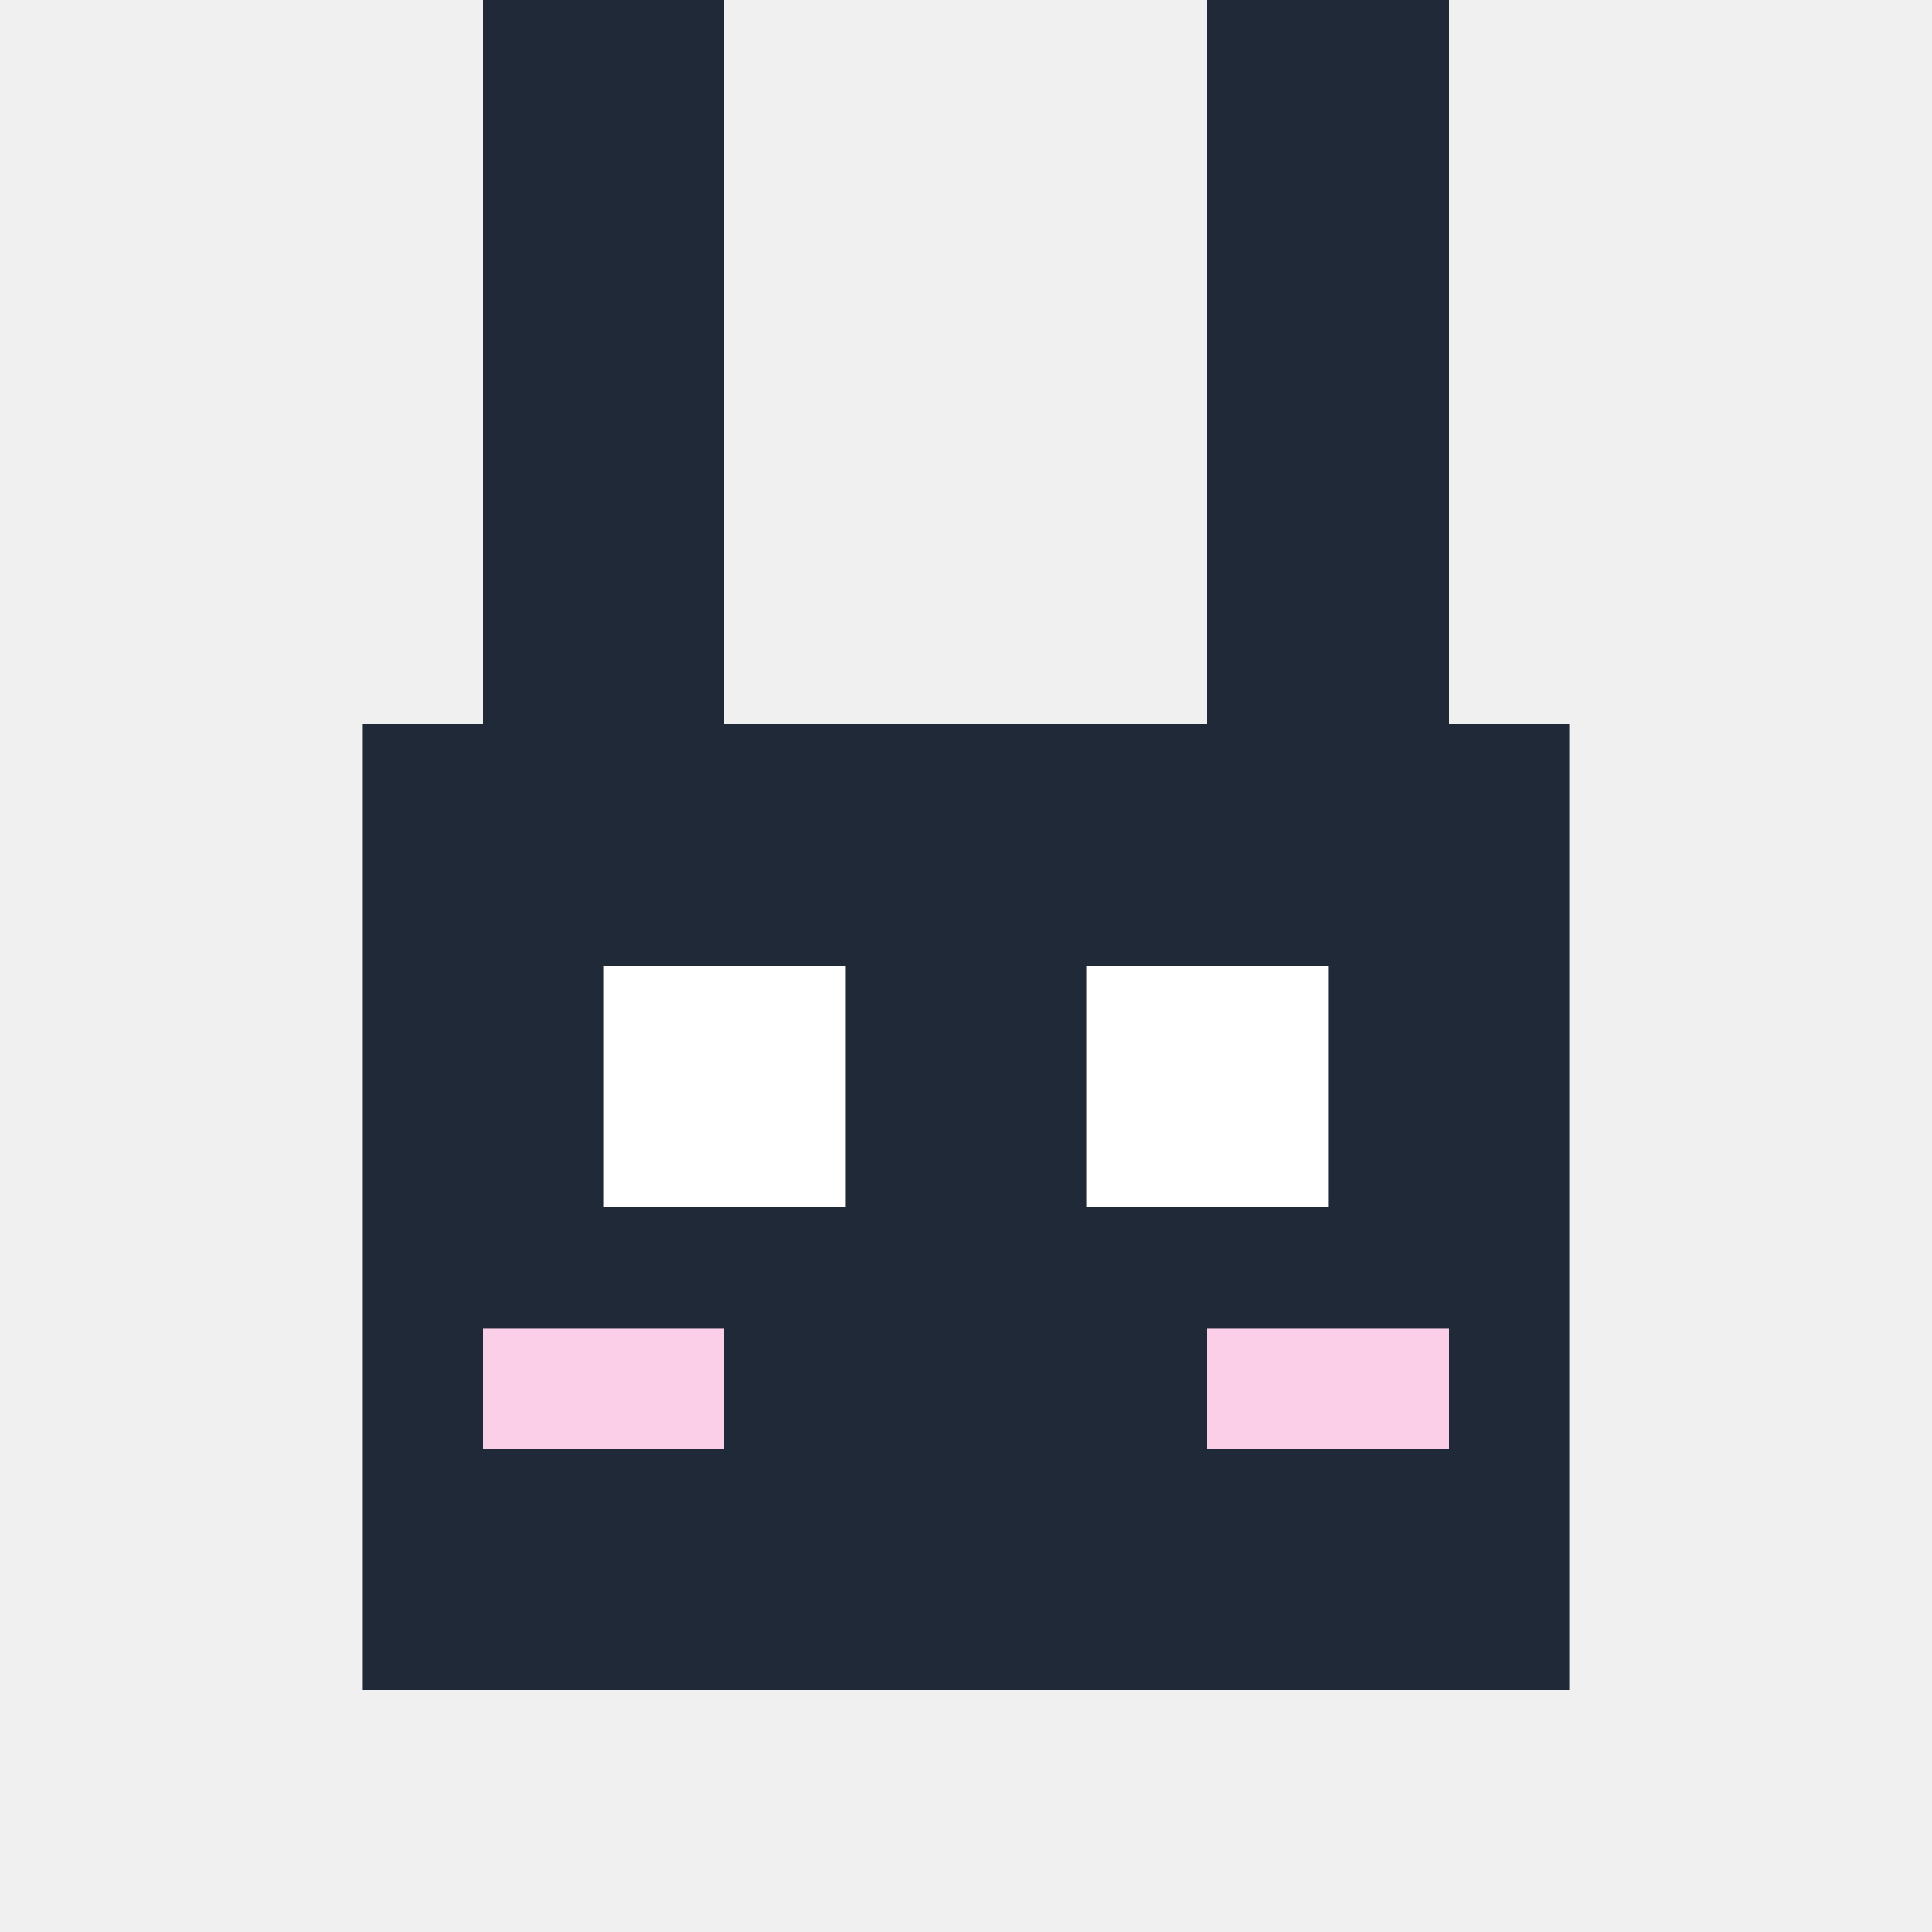
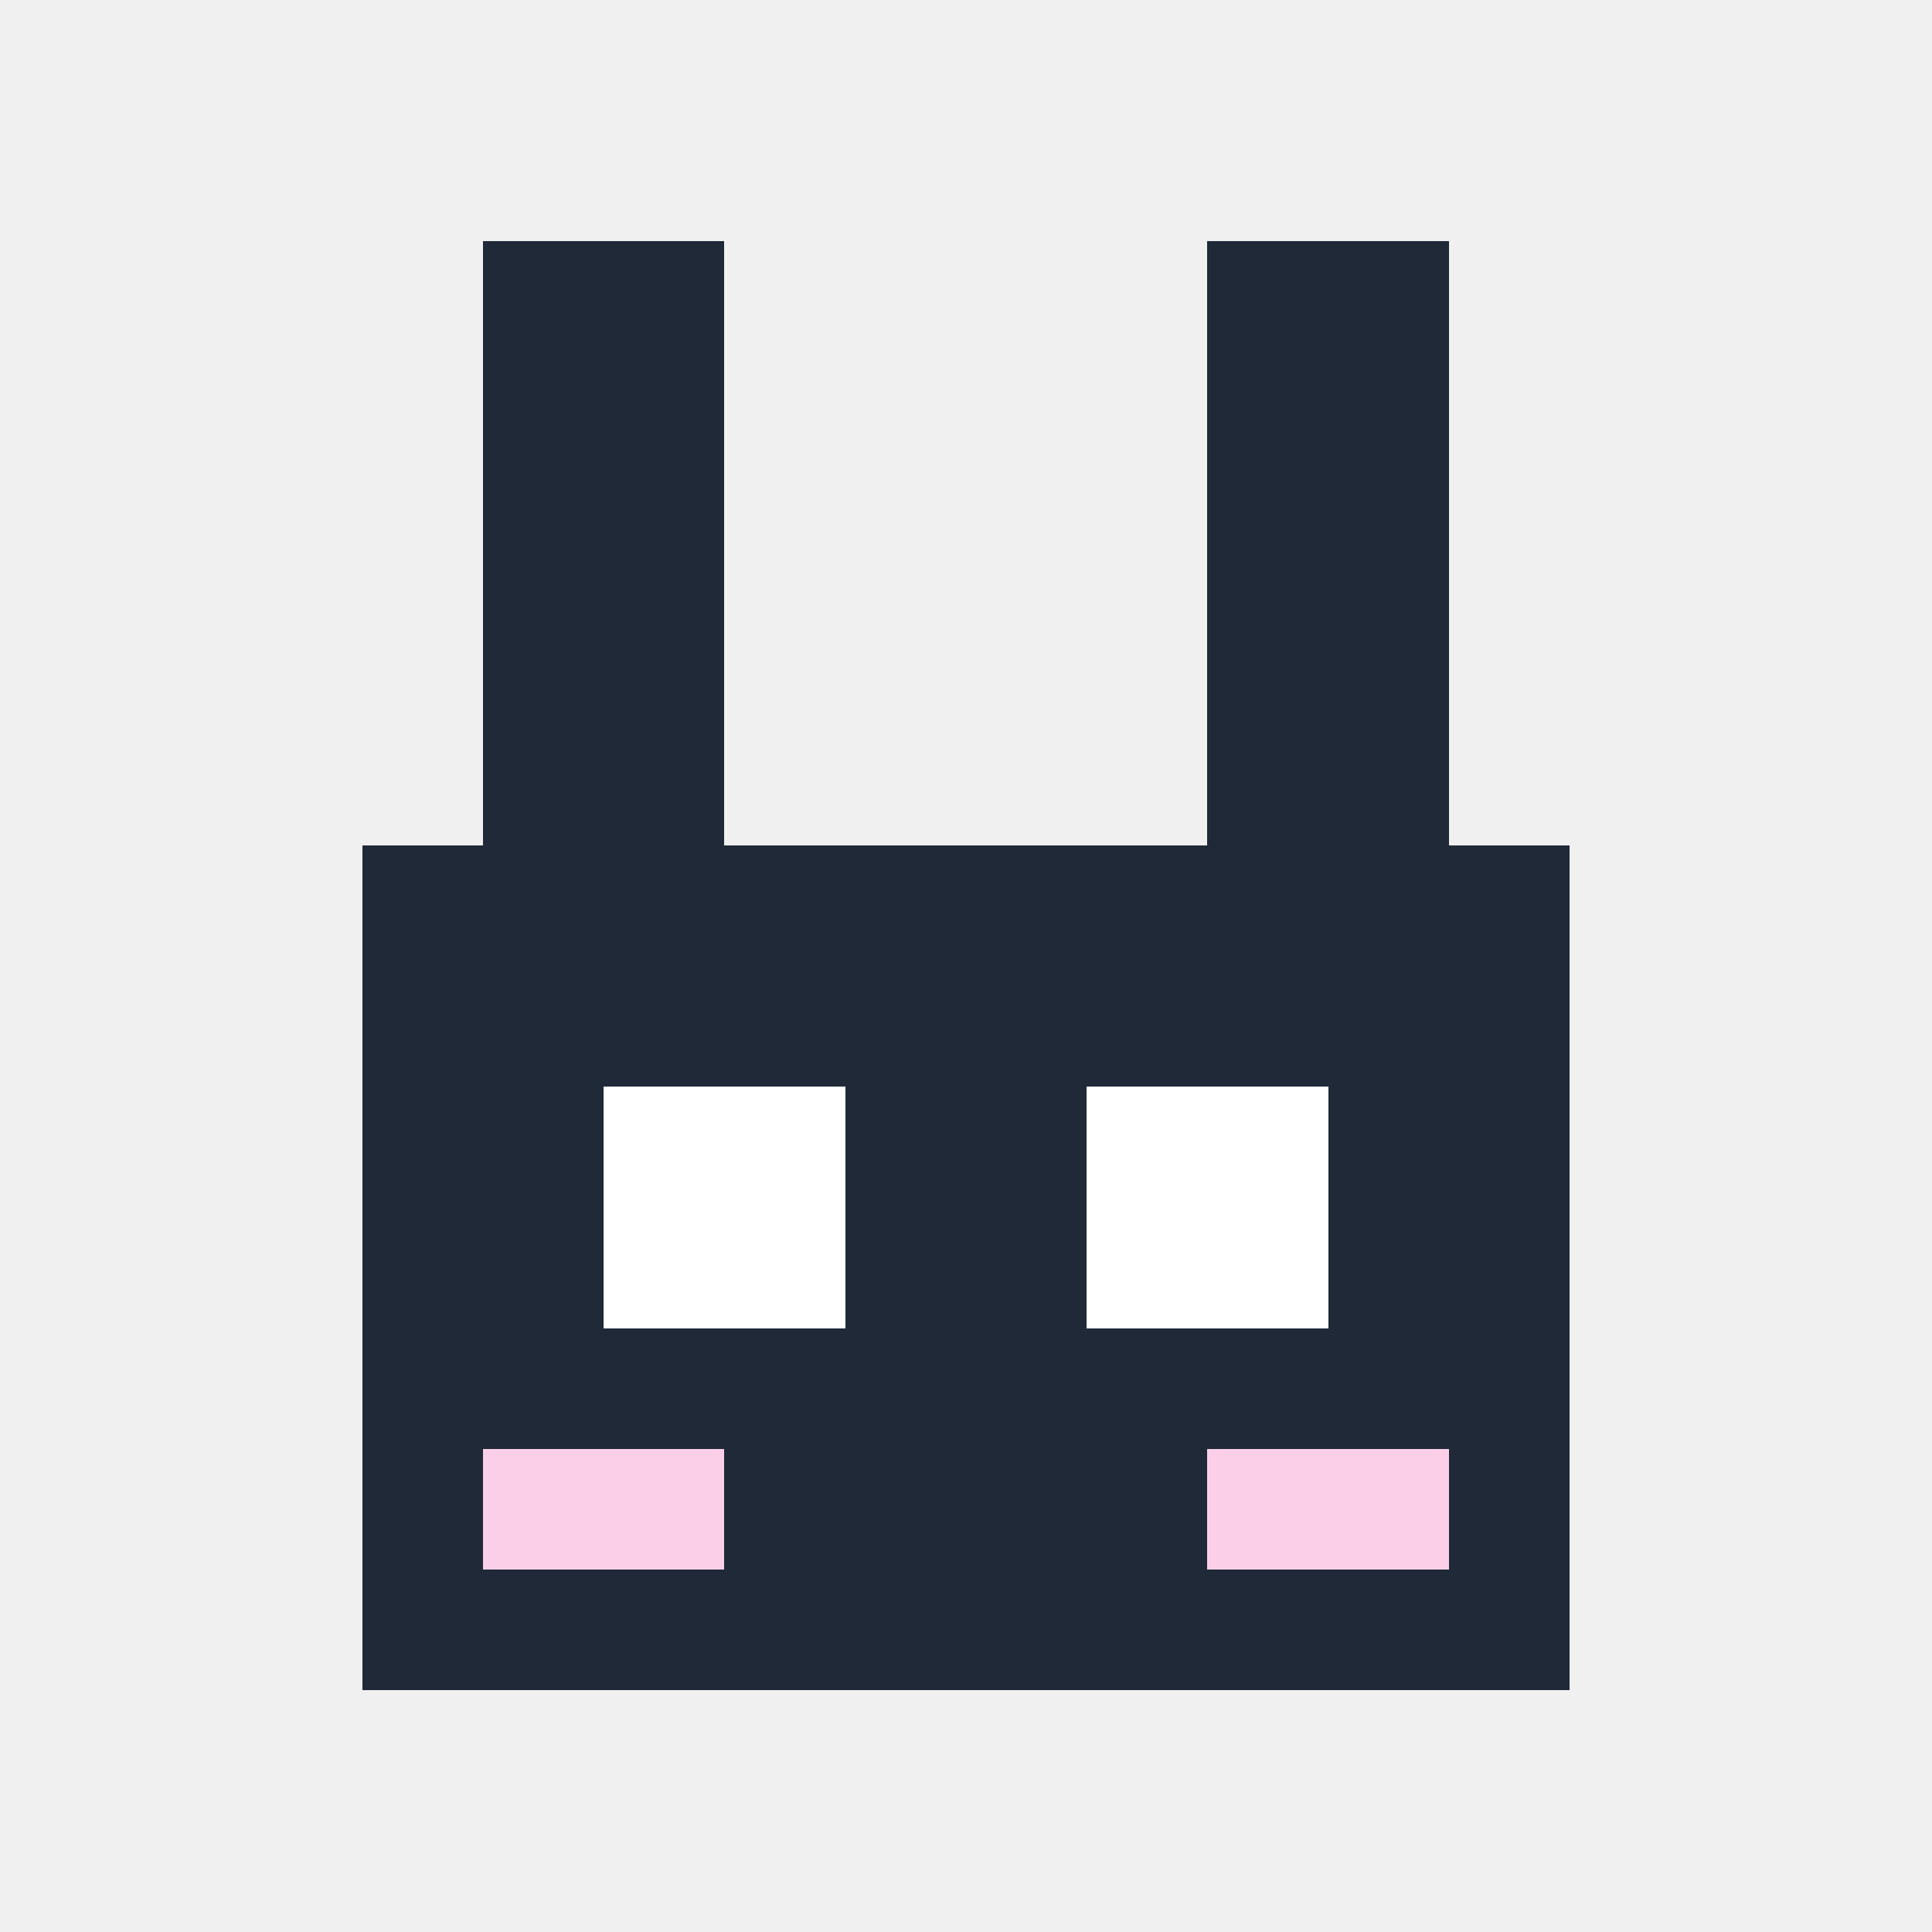
<svg xmlns="http://www.w3.org/2000/svg" viewBox="0 0 16 16" shape-rendering="crispEdges">
-   <rect x="4" y="0" width="2" height="6" fill="#1f2937" />
-   <rect x="10" y="0" width="2" height="6" fill="#1f2937" />
-   <rect x="3" y="6" width="10" height="8" fill="#1f2937" />
-   <rect x="5" y="8" width="2" height="2" fill="#fff" />
-   <rect x="9" y="8" width="2" height="2" fill="#fff" />
-   <rect x="4" y="11" width="2" height="1" fill="#fbcfe8" />
-   <rect x="10" y="11" width="2" height="1" fill="#fbcfe8" />
+   <rect x="4" y="2" width="2" height="5" fill="#1f2937" />
+   <rect x="10" y="2" width="2" height="5" fill="#1f2937" />
+   <rect x="3" y="7" width="10" height="7" fill="#1f2937" />
+   <rect x="5" y="9" width="2" height="2" fill="#fff" />
+   <rect x="9" y="9" width="2" height="2" fill="#fff" />
+   <rect x="4" y="12" width="2" height="1" fill="#fbcfe8" />
+   <rect x="10" y="12" width="2" height="1" fill="#fbcfe8" />
</svg>
